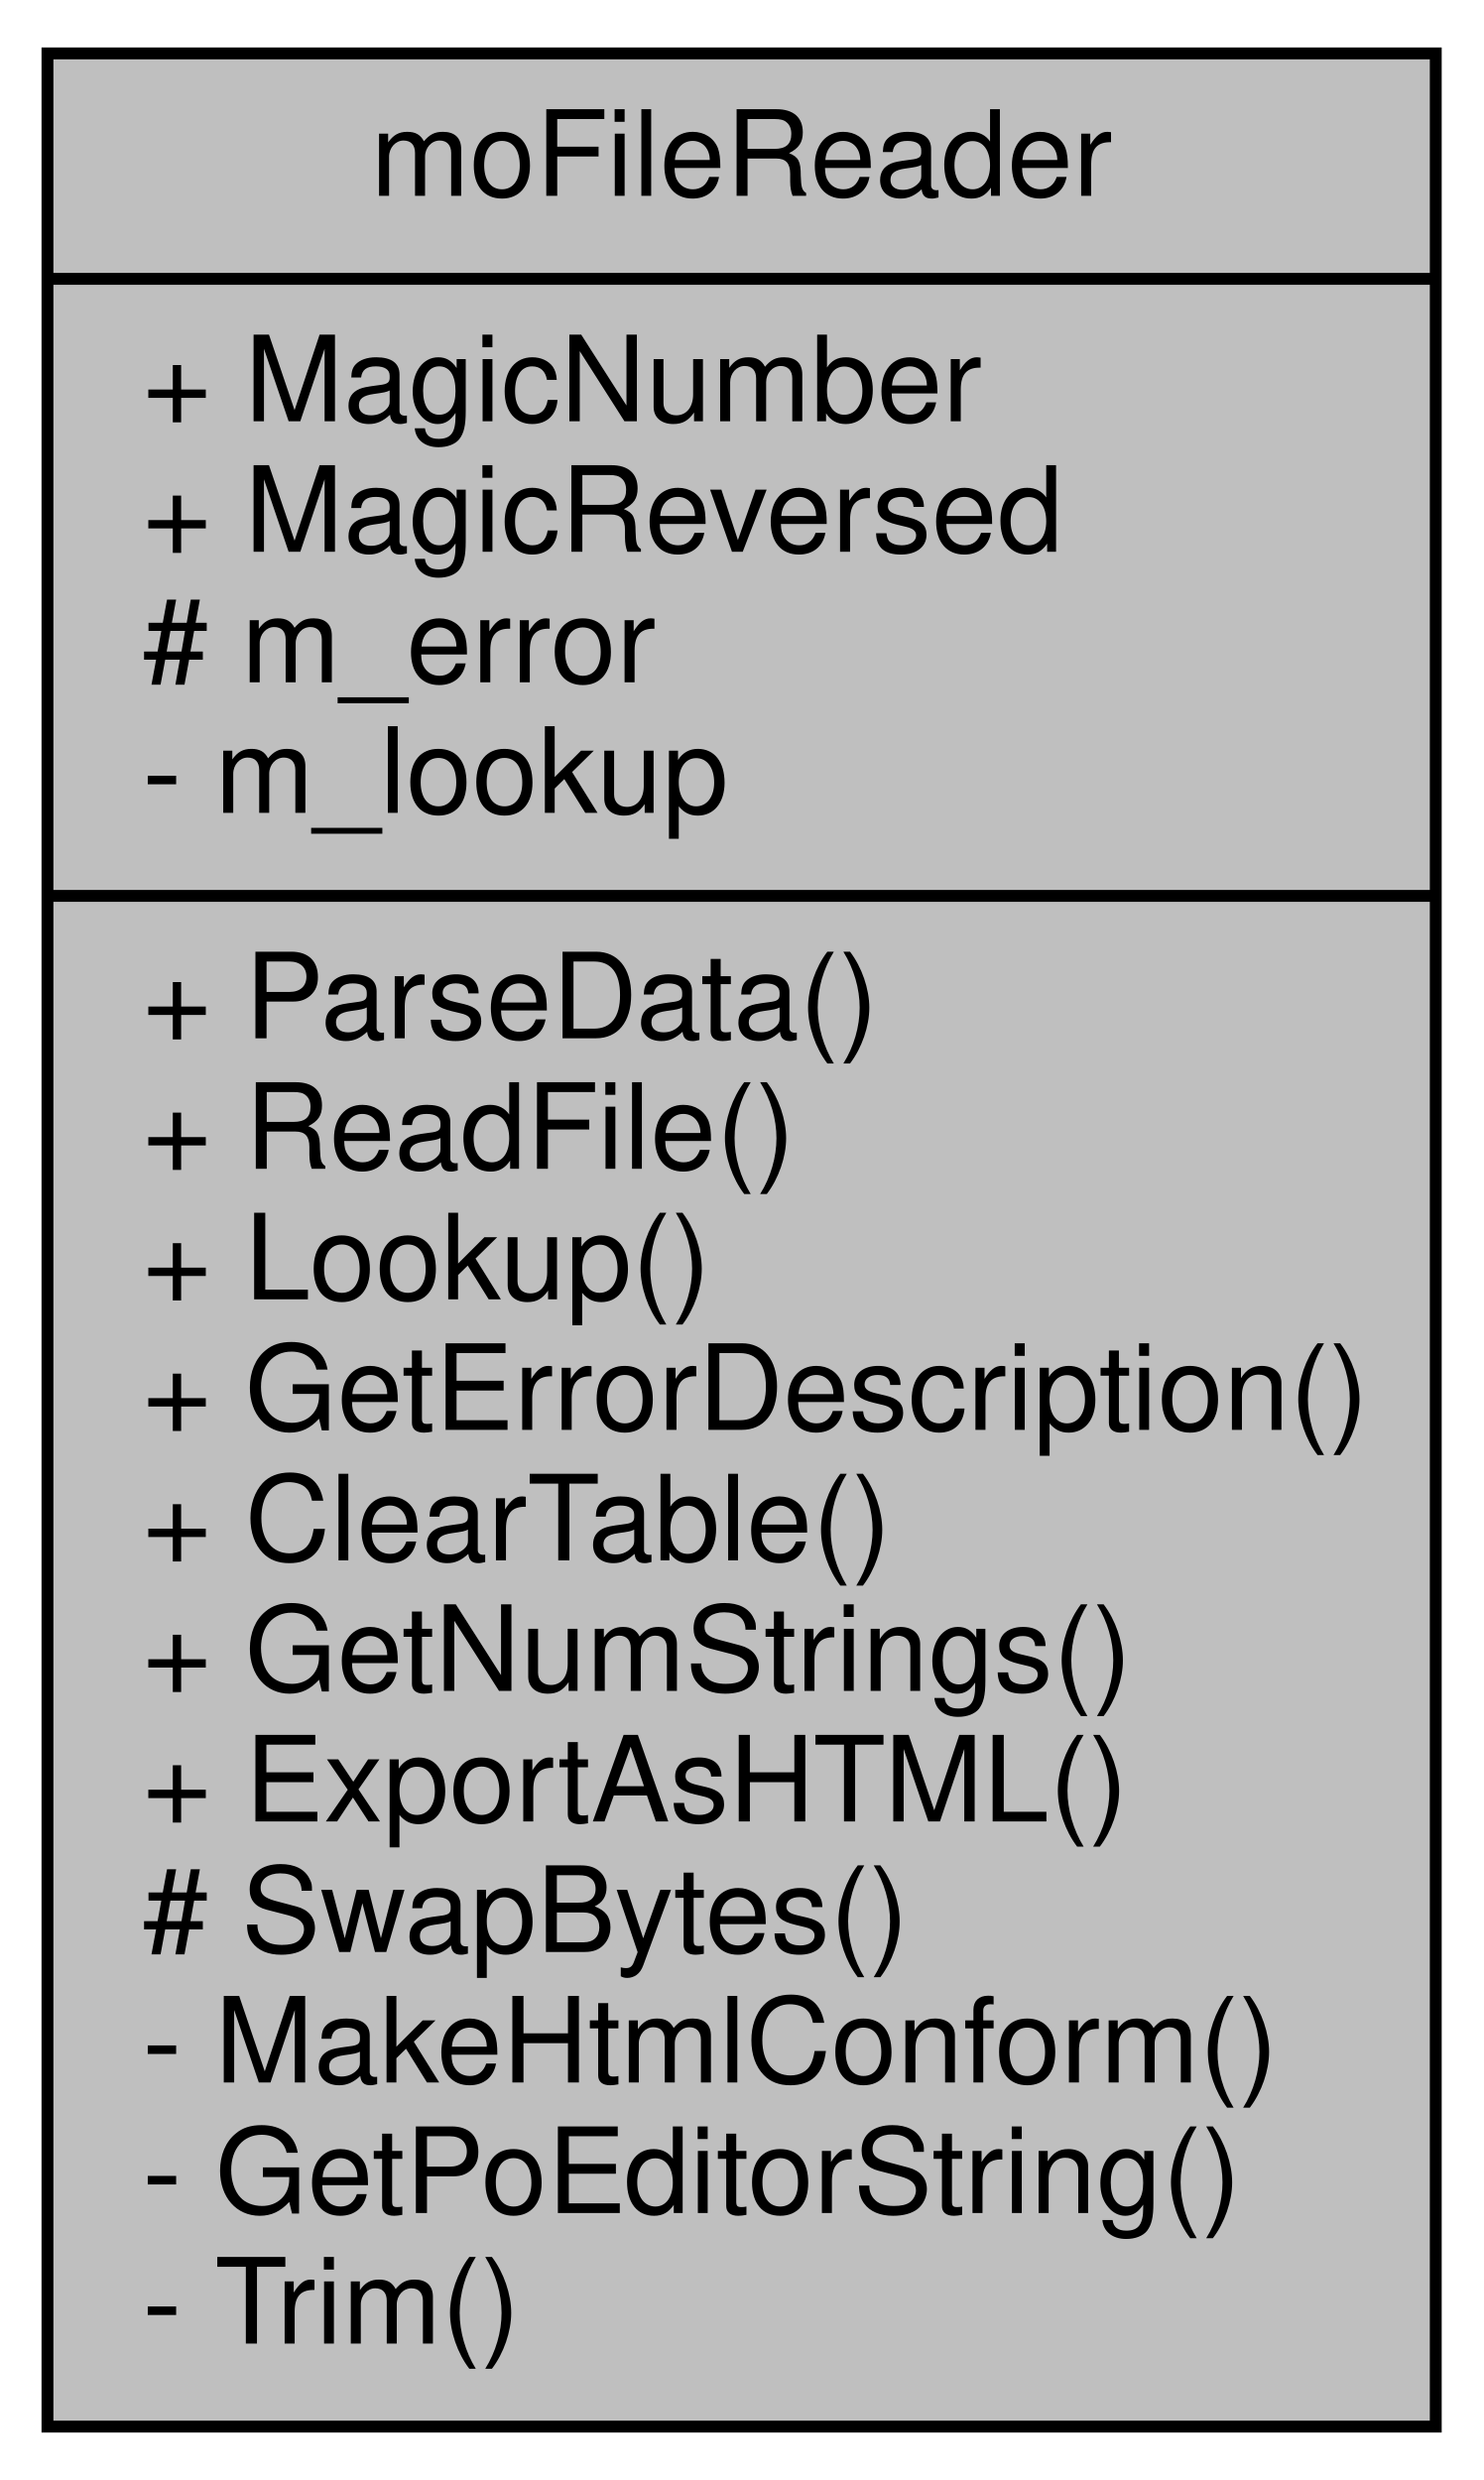
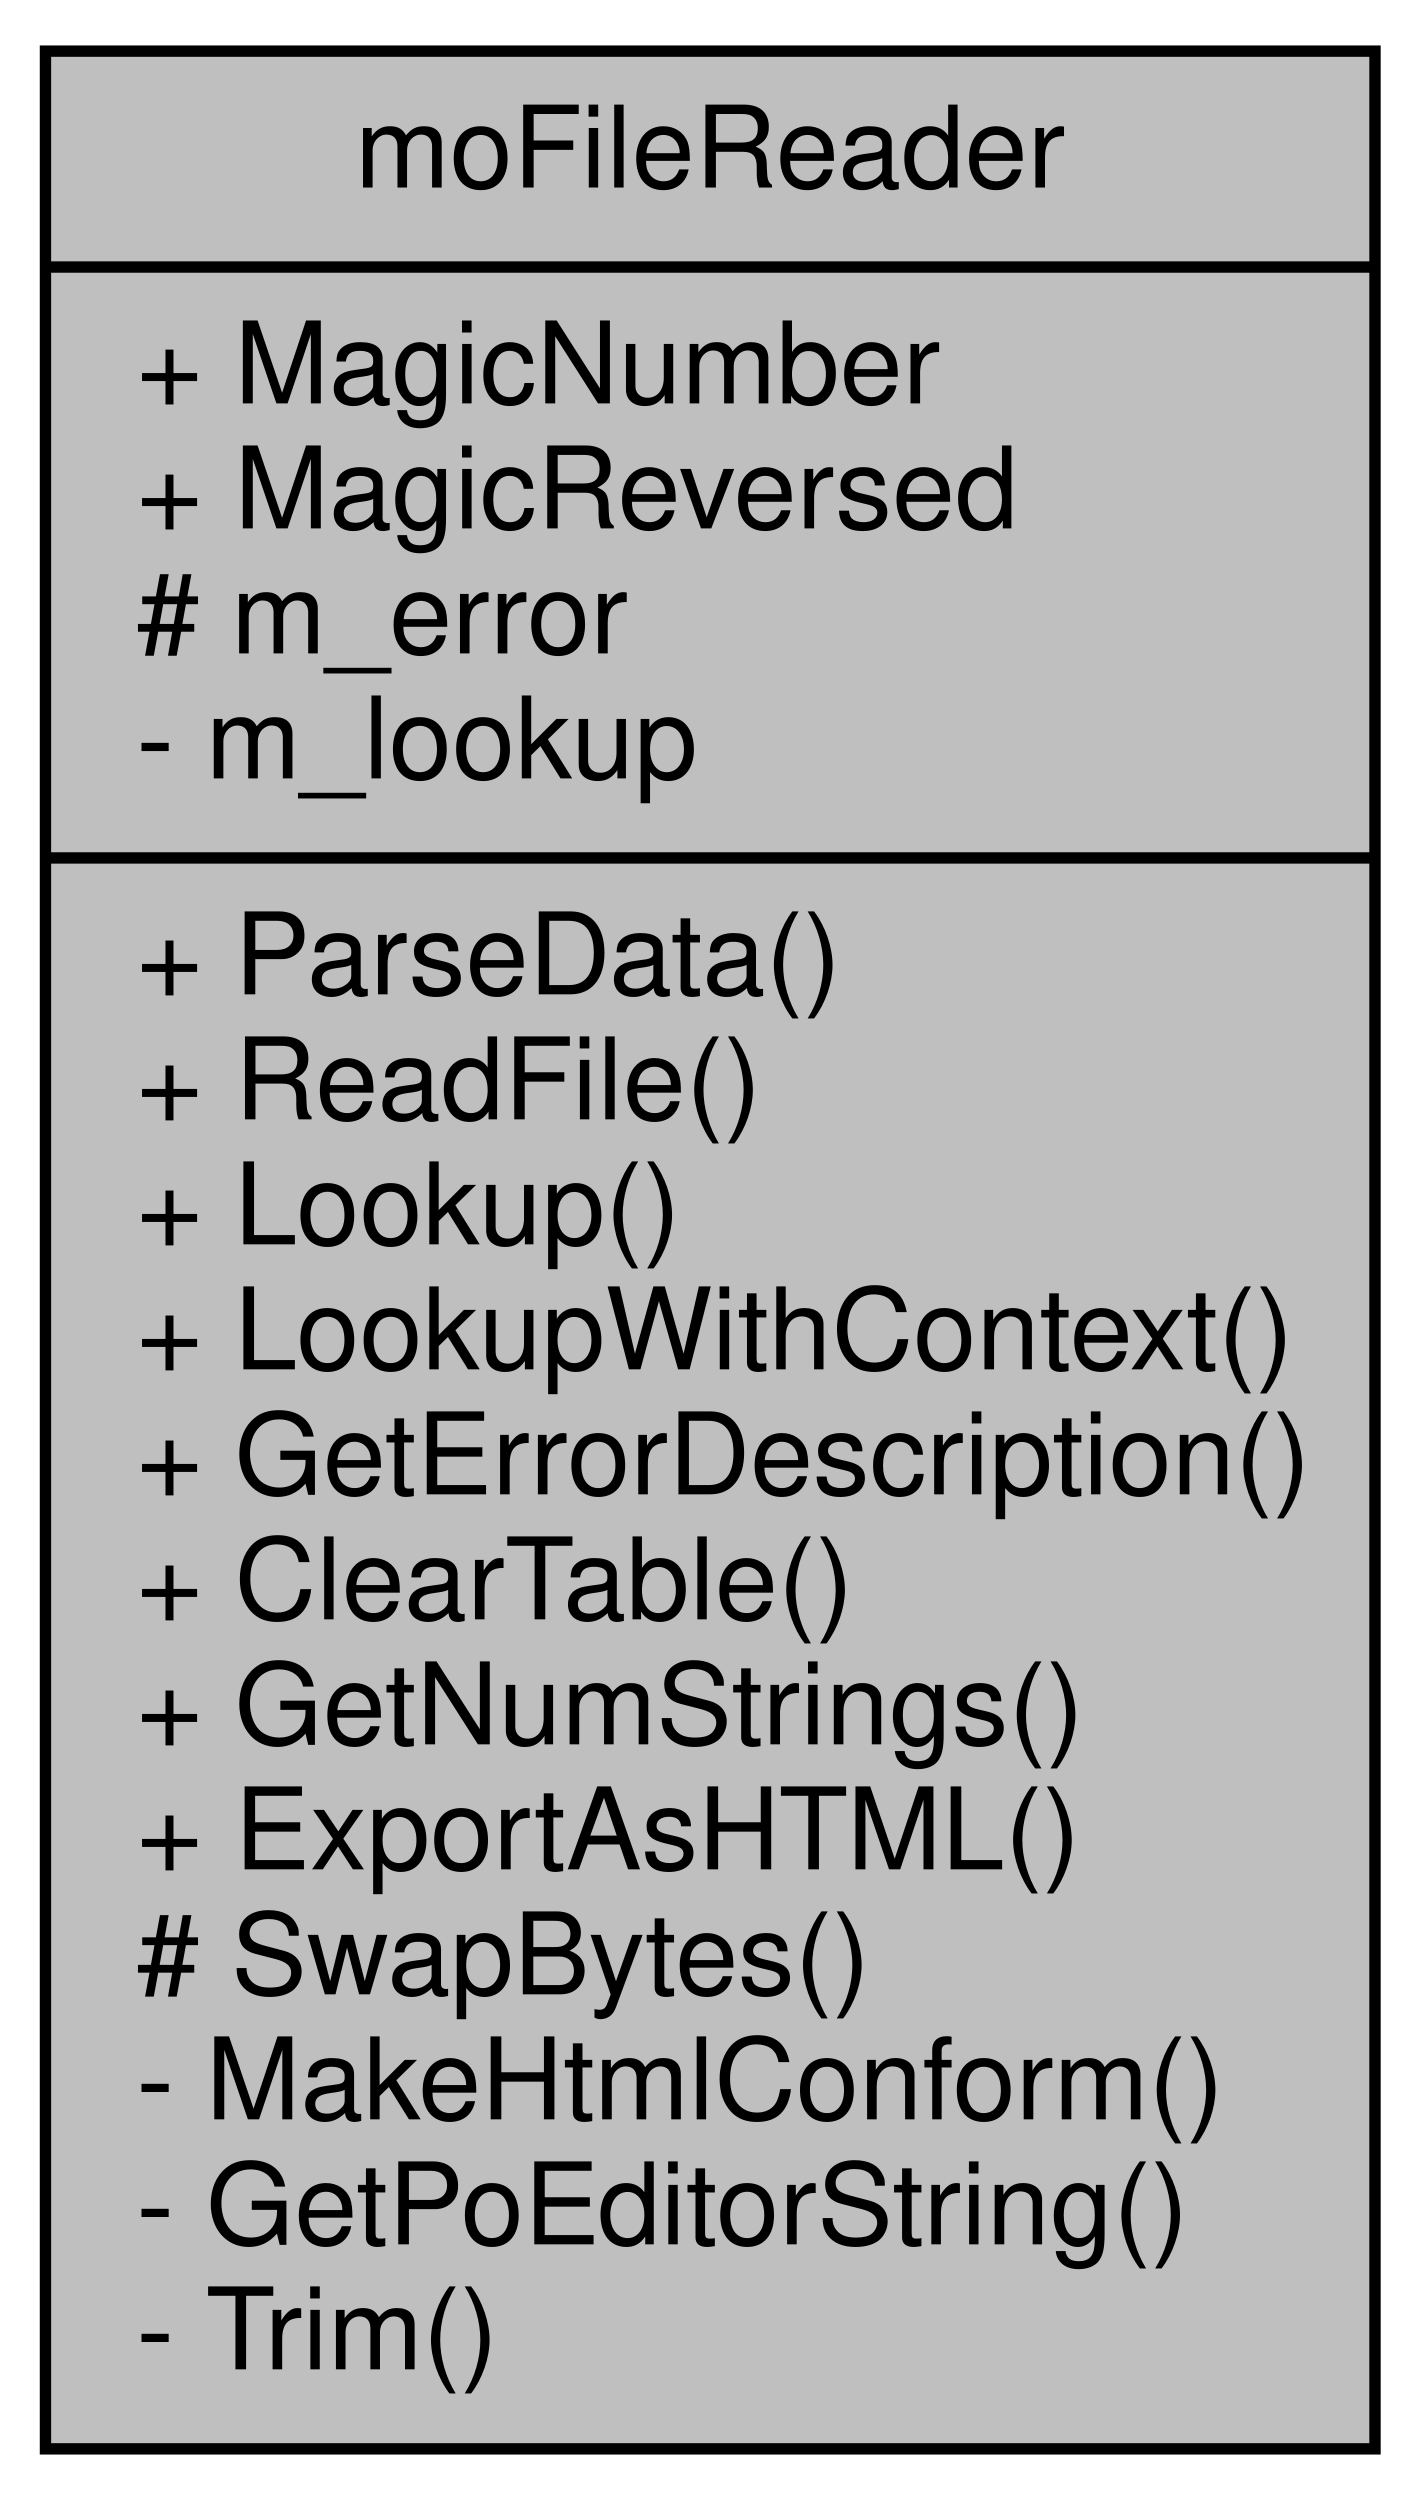
- <svg xmlns="http://www.w3.org/2000/svg" width="125pt" height="209pt" viewBox="0.00 0.00 125.00 209.00">
-   <g id="graph0" class="graph" transform="scale(1 1) rotate(0) translate(4 205)">
+ <svg xmlns="http://www.w3.org/2000/svg" width="125pt" height="220pt" viewBox="0.00 0.00 125.00 220.00">
+   <g id="graph0" class="graph" transform="scale(1 1) rotate(0) translate(4 216)">
    <g id="node1" class="node">
-       <polygon fill="#bfbfbf" stroke="black" points="0,-0.5 0,-200.5 117,-200.5 117,-0.5 0,-0.5" />
-       <text text-anchor="middle" x="58.5" y="-188.5" font-family="Helvetica,sans-Serif" font-size="10.00">moFileReader</text>
-       <polyline fill="none" stroke="black" points="0,-181.5 117,-181.5 " />
-       <text text-anchor="start" x="8" y="-169.5" font-family="Helvetica,sans-Serif" font-size="10.00">+ MagicNumber</text>
-       <text text-anchor="start" x="8" y="-158.5" font-family="Helvetica,sans-Serif" font-size="10.00">+ MagicReversed</text>
-       <text text-anchor="start" x="8" y="-147.5" font-family="Helvetica,sans-Serif" font-size="10.00"># m_error</text>
-       <text text-anchor="start" x="8" y="-136.5" font-family="Helvetica,sans-Serif" font-size="10.00">- m_lookup</text>
-       <polyline fill="none" stroke="black" points="0,-129.5 117,-129.5 " />
-       <text text-anchor="start" x="8" y="-117.5" font-family="Helvetica,sans-Serif" font-size="10.00">+ ParseData()</text>
-       <text text-anchor="start" x="8" y="-106.5" font-family="Helvetica,sans-Serif" font-size="10.00">+ ReadFile()</text>
-       <text text-anchor="start" x="8" y="-95.5" font-family="Helvetica,sans-Serif" font-size="10.00">+ Lookup()</text>
+       <polygon fill="#bfbfbf" stroke="black" points="0,-0.5 0,-211.5 117,-211.5 117,-0.5 0,-0.5" />
+       <text text-anchor="middle" x="58.5" y="-199.5" font-family="Helvetica,sans-Serif" font-size="10.00">moFileReader</text>
+       <polyline fill="none" stroke="black" points="0,-192.5 117,-192.5 " />
+       <text text-anchor="start" x="8" y="-180.5" font-family="Helvetica,sans-Serif" font-size="10.00">+ MagicNumber</text>
+       <text text-anchor="start" x="8" y="-169.5" font-family="Helvetica,sans-Serif" font-size="10.00">+ MagicReversed</text>
+       <text text-anchor="start" x="8" y="-158.5" font-family="Helvetica,sans-Serif" font-size="10.00"># m_error</text>
+       <text text-anchor="start" x="8" y="-147.5" font-family="Helvetica,sans-Serif" font-size="10.00">- m_lookup</text>
+       <polyline fill="none" stroke="black" points="0,-140.5 117,-140.5 " />
+       <text text-anchor="start" x="8" y="-128.5" font-family="Helvetica,sans-Serif" font-size="10.00">+ ParseData()</text>
+       <text text-anchor="start" x="8" y="-117.5" font-family="Helvetica,sans-Serif" font-size="10.00">+ ReadFile()</text>
+       <text text-anchor="start" x="8" y="-106.5" font-family="Helvetica,sans-Serif" font-size="10.00">+ Lookup()</text>
+       <text text-anchor="start" x="8" y="-95.5" font-family="Helvetica,sans-Serif" font-size="10.00">+ LookupWithContext()</text>
      <text text-anchor="start" x="8" y="-84.5" font-family="Helvetica,sans-Serif" font-size="10.00">+ GetErrorDescription()</text>
      <text text-anchor="start" x="8" y="-73.5" font-family="Helvetica,sans-Serif" font-size="10.00">+ ClearTable()</text>
      <text text-anchor="start" x="8" y="-62.5" font-family="Helvetica,sans-Serif" font-size="10.00">+ GetNumStrings()</text>
      <text text-anchor="start" x="8" y="-51.5" font-family="Helvetica,sans-Serif" font-size="10.00">+ ExportAsHTML()</text>
      <text text-anchor="start" x="8" y="-40.5" font-family="Helvetica,sans-Serif" font-size="10.00"># SwapBytes()</text>
      <text text-anchor="start" x="8" y="-29.5" font-family="Helvetica,sans-Serif" font-size="10.00">- MakeHtmlConform()</text>
      <text text-anchor="start" x="8" y="-18.5" font-family="Helvetica,sans-Serif" font-size="10.00">- GetPoEditorString()</text>
      <text text-anchor="start" x="8" y="-7.5" font-family="Helvetica,sans-Serif" font-size="10.00">- Trim()</text>
    </g>
  </g>
</svg>
